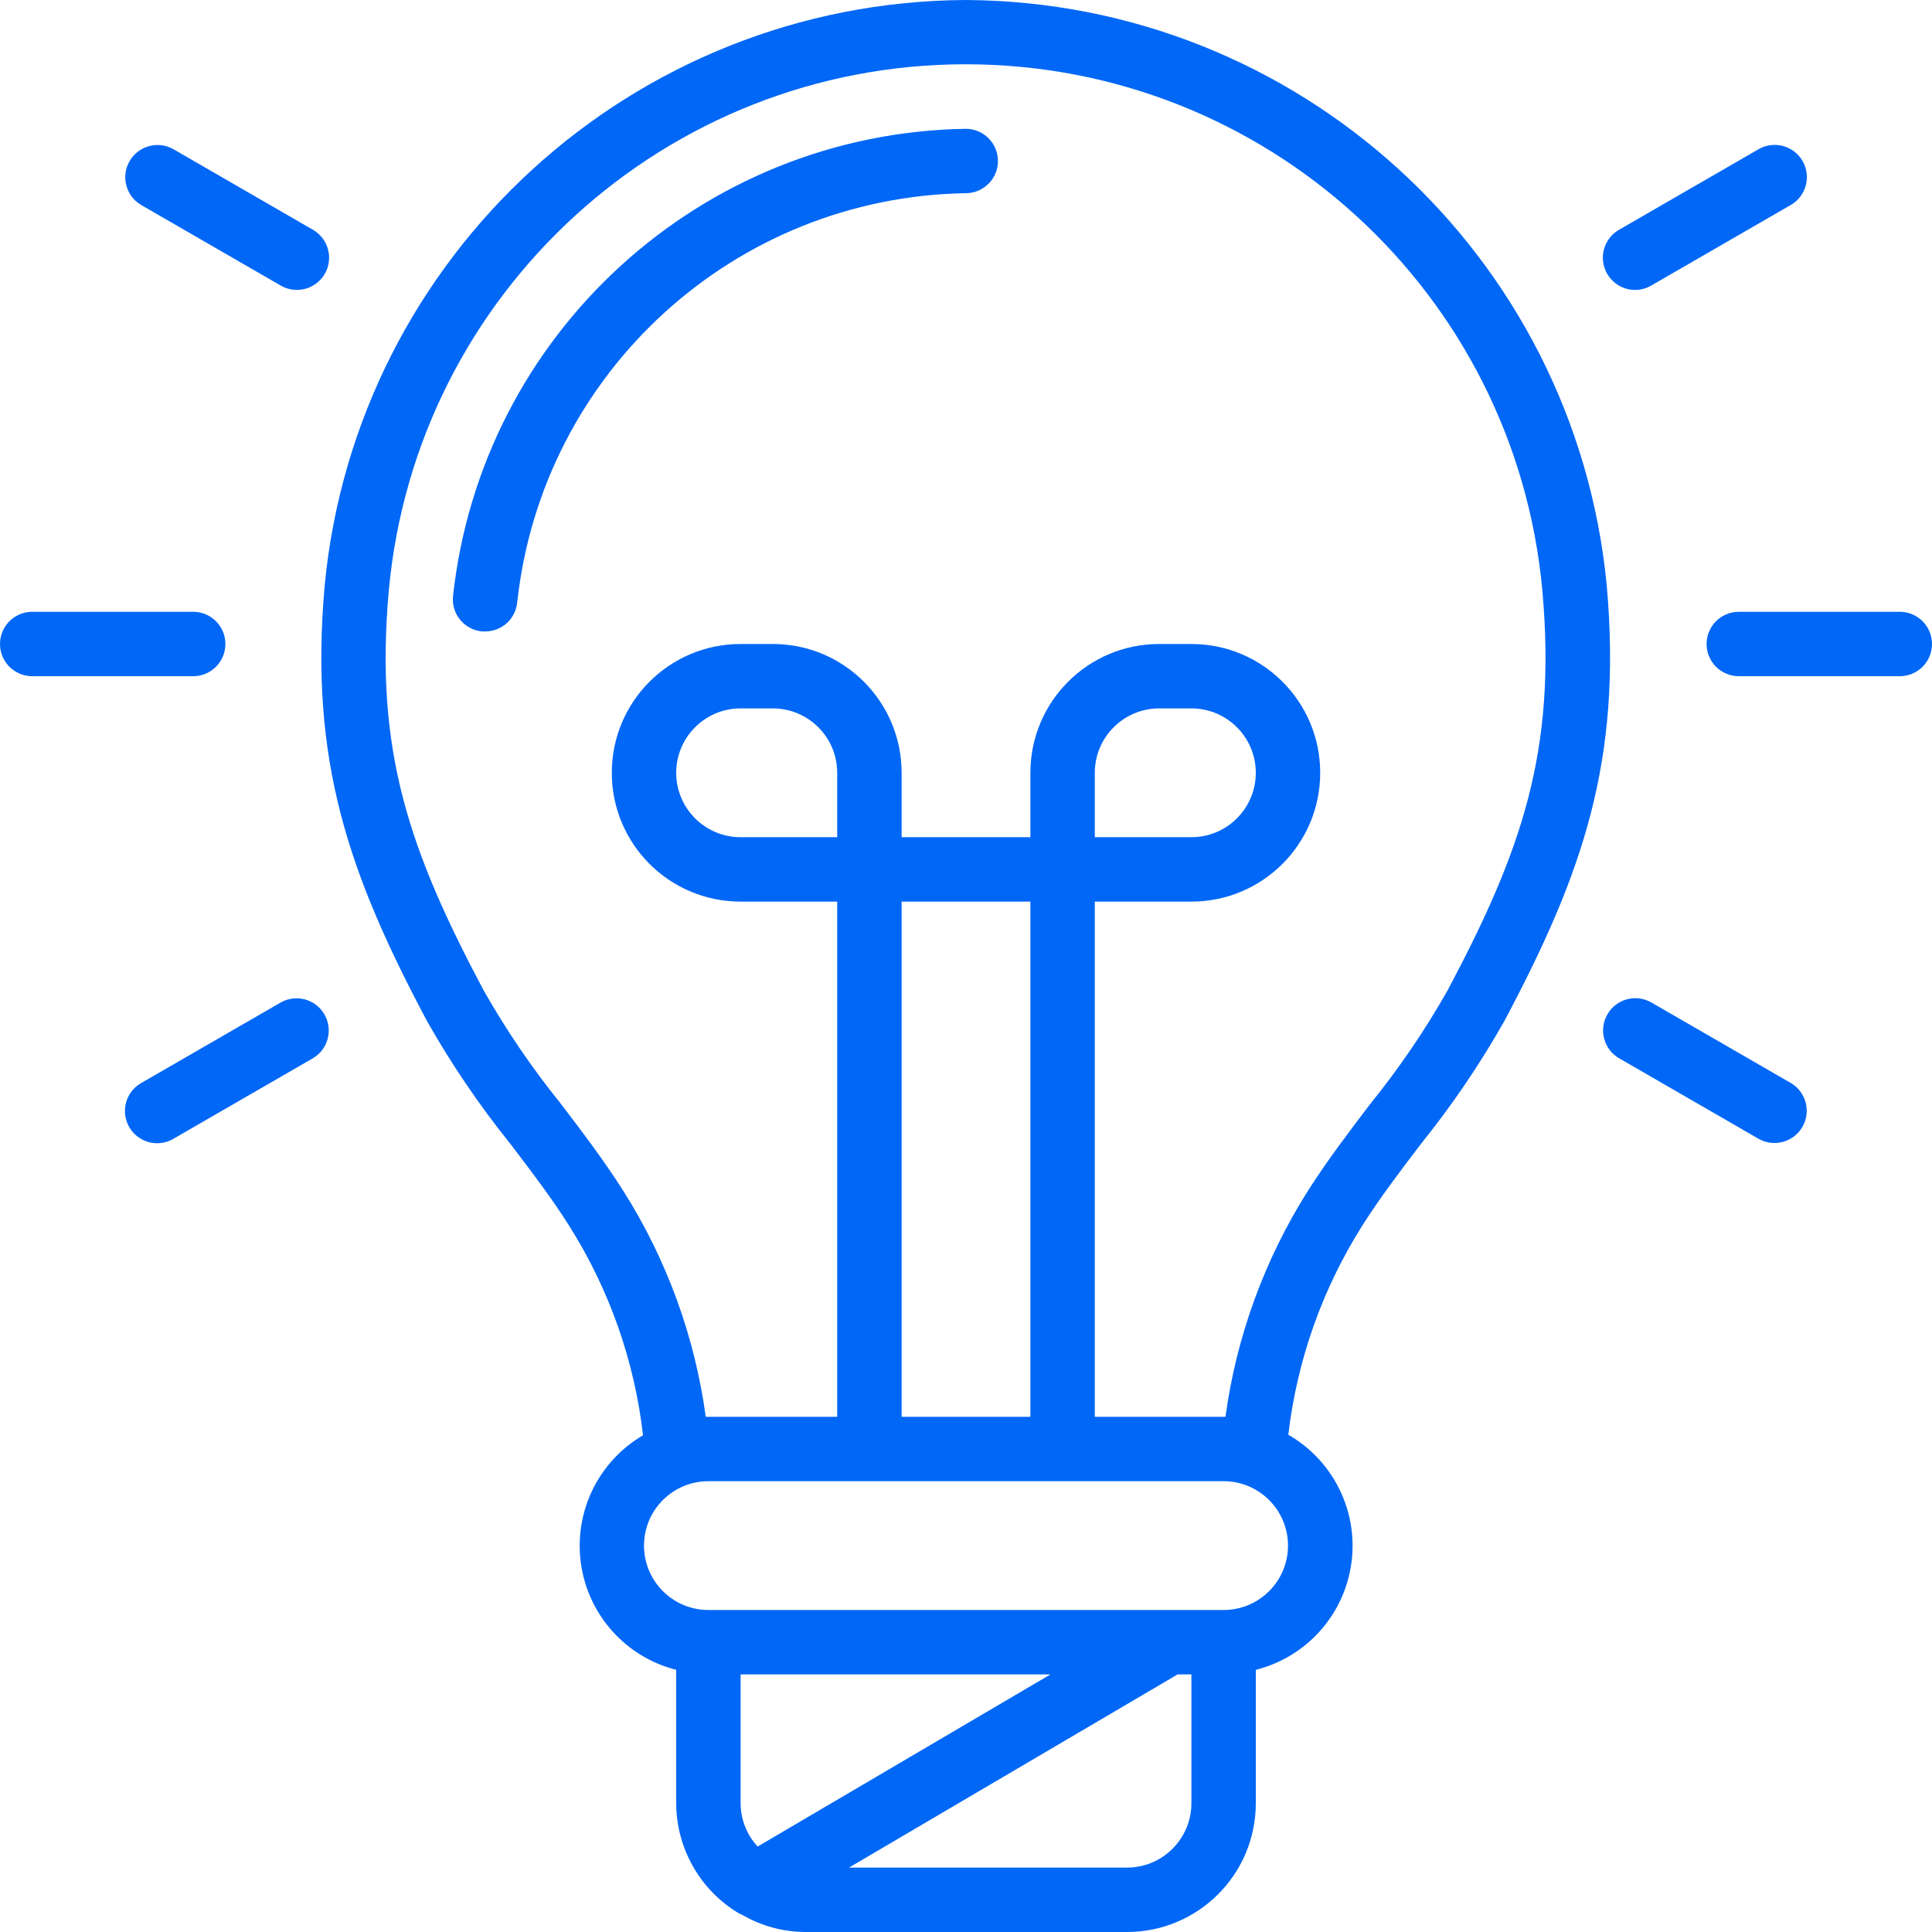
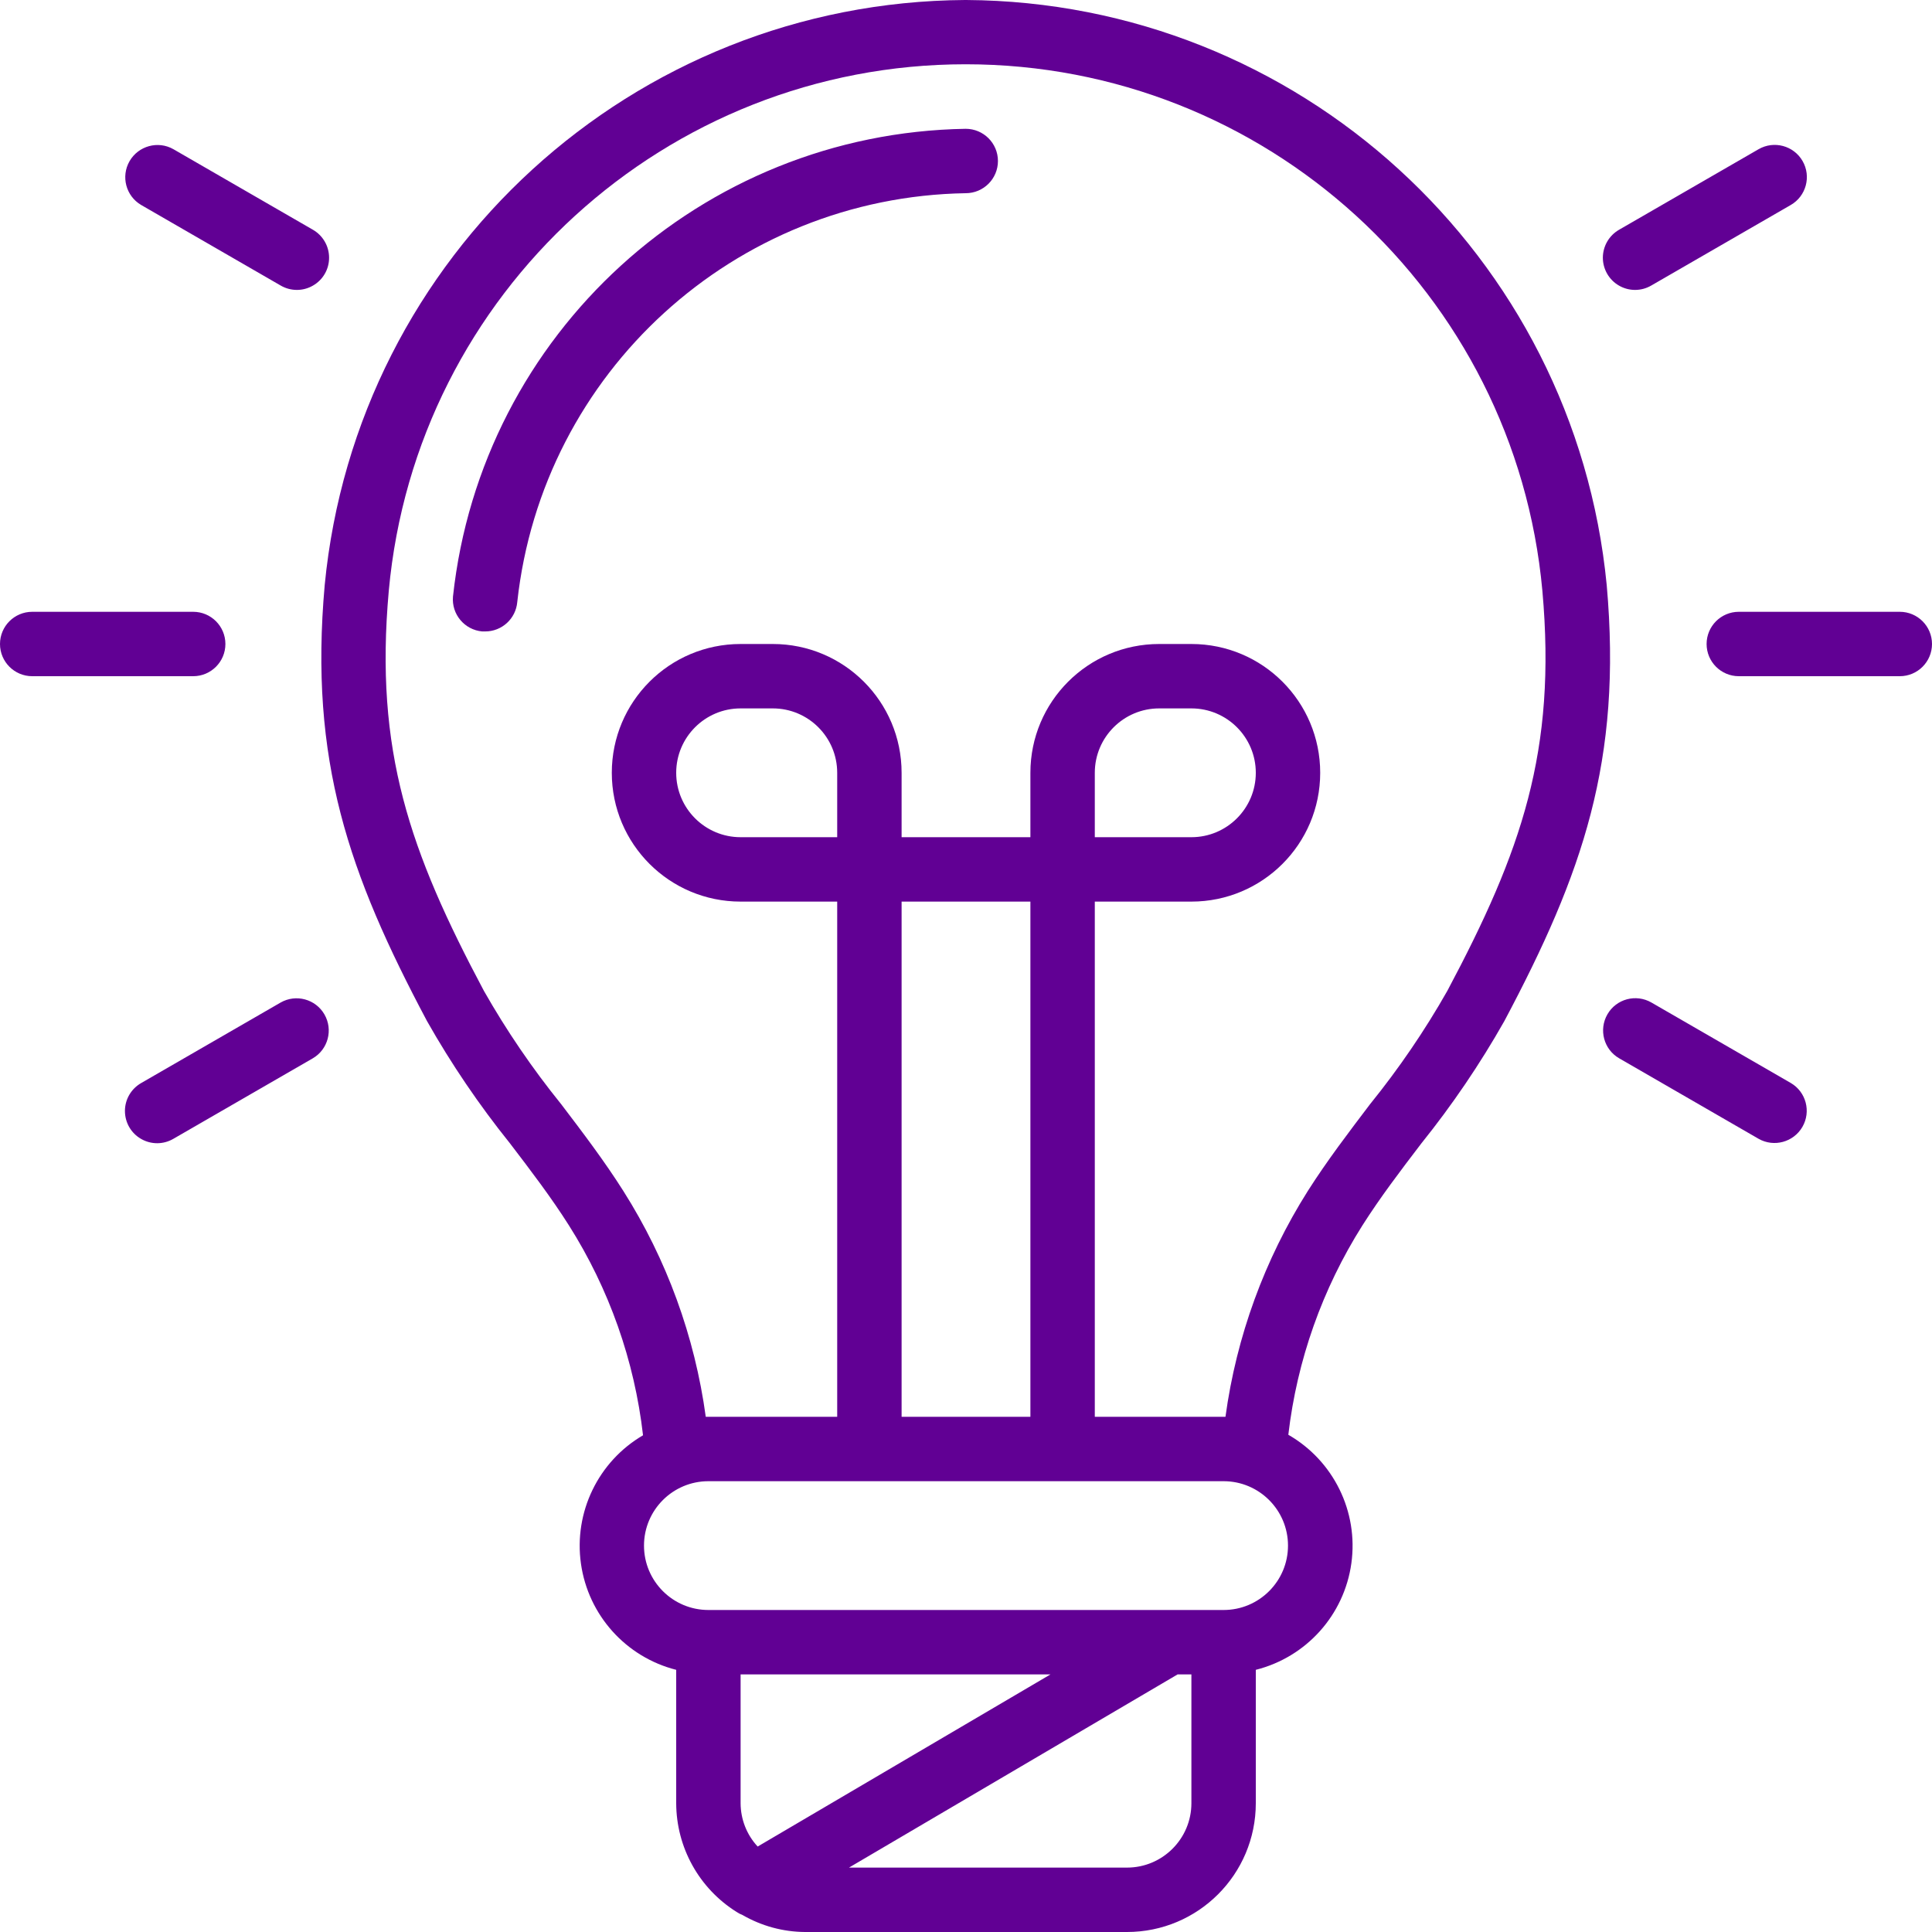
<svg xmlns="http://www.w3.org/2000/svg" width="30" height="30" viewBox="0 0 30 30">
-   <g fill="#0067F6">
+   <g fill="#610094">
    <path d="M15.003,0 L14.985,0 C9.832,0.033 5.538,3.956 5.042,9.085 C4.799,11.808 5.414,13.566 6.631,15.856 C7.008,16.522 7.439,17.157 7.918,17.753 C8.248,18.185 8.559,18.593 8.835,19.029 C9.459,20.015 9.852,21.128 9.985,22.287 C9.289,22.694 8.908,23.482 9.021,24.281 C9.134,25.079 9.718,25.731 10.5,25.929 L10.5,28 C10.502,28.686 10.855,29.323 11.437,29.688 C11.466,29.707 11.497,29.724 11.531,29.737 C11.826,29.907 12.16,29.998 12.5,30 L17.5,30 C18.605,30 19.5,29.105 19.5,28 L19.5,25.929 C20.286,25.731 20.873,25.077 20.984,24.274 C21.095,23.472 20.707,22.682 20.005,22.279 C20.14,21.123 20.533,20.013 21.155,19.029 C21.432,18.593 21.742,18.185 22.072,17.753 C22.551,17.157 22.982,16.522 23.359,15.856 C24.576,13.566 25.191,11.809 24.949,9.085 C24.452,3.956 20.157,0.032 15.003,0 L15.003,0 Z M11.765,28.673 C11.595,28.49 11.501,28.25 11.5,28 L11.5,26 L16.312,26 L11.765,28.673 Z M18.5,28 C18.5,28.552 18.052,29 17.5,29 L13.183,29 L18.286,26 L18.5,26 L18.5,28 Z M19,25 L11,25 C10.448,25 10,24.552 10,24 C10,23.448 10.448,23 11,23 L19,23 C19.552,23 20,23.448 20,24 C20,24.552 19.552,25 19,25 Z M13,13 L11.5,13 C10.948,13 10.5,12.552 10.5,12 C10.5,11.448 10.948,11 11.5,11 L12,11 C12.552,11 13,11.448 13,12 L13,13 Z M15,14 L16,14 L16,22 L14,22 L14,14 L15,14 Z M22.474,15.386 C22.123,16.005 21.721,16.593 21.274,17.146 C20.947,17.577 20.608,18.021 20.308,18.493 C19.636,19.557 19.199,20.753 19.029,22 L17,22 L17,14 L18.5,14 C19.605,14 20.5,13.105 20.5,12 C20.5,10.895 19.605,10 18.5,10 L18,10 C16.895,10 16,10.895 16,12 L16,13 L14,13 L14,12 C14,10.895 13.105,10 12,10 L11.5,10 C10.395,10 9.5,10.895 9.5,12 C9.5,13.105 10.395,14 11.5,14 L13,14 L13,22 L10.959,22 C10.789,20.753 10.353,19.557 9.679,18.493 C9.38,18.021 9.042,17.577 8.714,17.146 C8.267,16.593 7.866,16.005 7.514,15.386 C6.361,13.218 5.814,11.662 6.037,9.174 C6.46,4.543 10.343,0.998 14.994,0.998 C19.644,0.998 23.528,4.543 23.95,9.174 C24.172,11.662 23.627,13.219 22.474,15.386 L22.474,15.386 Z M17,13 L17,12 C17,11.448 17.448,11 18,11 L18.5,11 C19.052,11 19.5,11.448 19.5,12 C19.5,12.552 19.052,13 18.5,13 L17,13 Z" />
    <path d="M14.995 2C10.89 2.067 7.476 5.18 7.034 9.262 7.009 9.538 7.213 9.78 7.487 9.805L7.532 9.805C7.792 9.806 8.009 9.608 8.032 9.349 8.421 5.78 11.406 3.059 14.995 3 15.272 3 15.496 2.776 15.496 2.5 15.496 2.224 15.272 2 14.995 2zM0 10C0 10.276.224 10.5.5 10.5L3 10.5C3.276 10.5 3.5 10.276 3.5 10 3.5 9.724 3.276 9.5 3 9.5L.5 9.5C.224 9.5 0 9.724 0 10zM4.358 15.567L2.193 16.817C2.037 16.906 1.94 17.071 1.94 17.251 1.94 17.43 2.035 17.596 2.191 17.685 2.347 17.775 2.538 17.774 2.693 17.683L4.858 16.433C5.095 16.294 5.175 15.99 5.038 15.752 4.901 15.514 4.597 15.431 4.358 15.567zM24.96 15.75C24.822 15.989 24.903 16.295 25.142 16.433L27.307 17.683C27.546 17.819 27.85 17.736 27.988 17.498 28.125 17.26 28.045 16.956 27.808 16.817L25.643 15.567C25.403 15.429 25.098 15.511 24.96 15.75L24.96 15.75zM29.5 9.5L27 9.5C26.724 9.5 26.5 9.724 26.5 10 26.5 10.276 26.724 10.5 27 10.5L29.5 10.5C29.776 10.5 30 10.276 30 10 30 9.724 29.776 9.5 29.5 9.5L29.5 9.5zM27.99 2.5C27.852 2.261 27.546 2.179 27.307 2.317L25.142 3.567C24.986 3.656 24.89 3.821 24.889 4.001 24.889 4.18 24.985 4.346 25.14 4.435 25.296 4.525 25.487 4.524 25.642 4.433L27.807 3.183C28.046 3.045 28.128 2.739 27.99 2.5L27.99 2.5zM4.858 3.567L2.693 2.317C2.454 2.181 2.15 2.264 2.012 2.502 1.875 2.74 1.955 3.044 2.192 3.183L4.357 4.433C4.512 4.524 4.704 4.525 4.859 4.435 5.015 4.346 5.111 4.18 5.11 4.001 5.11 3.821 5.013 3.656 4.858 3.567z" />
  </g>
</svg>
